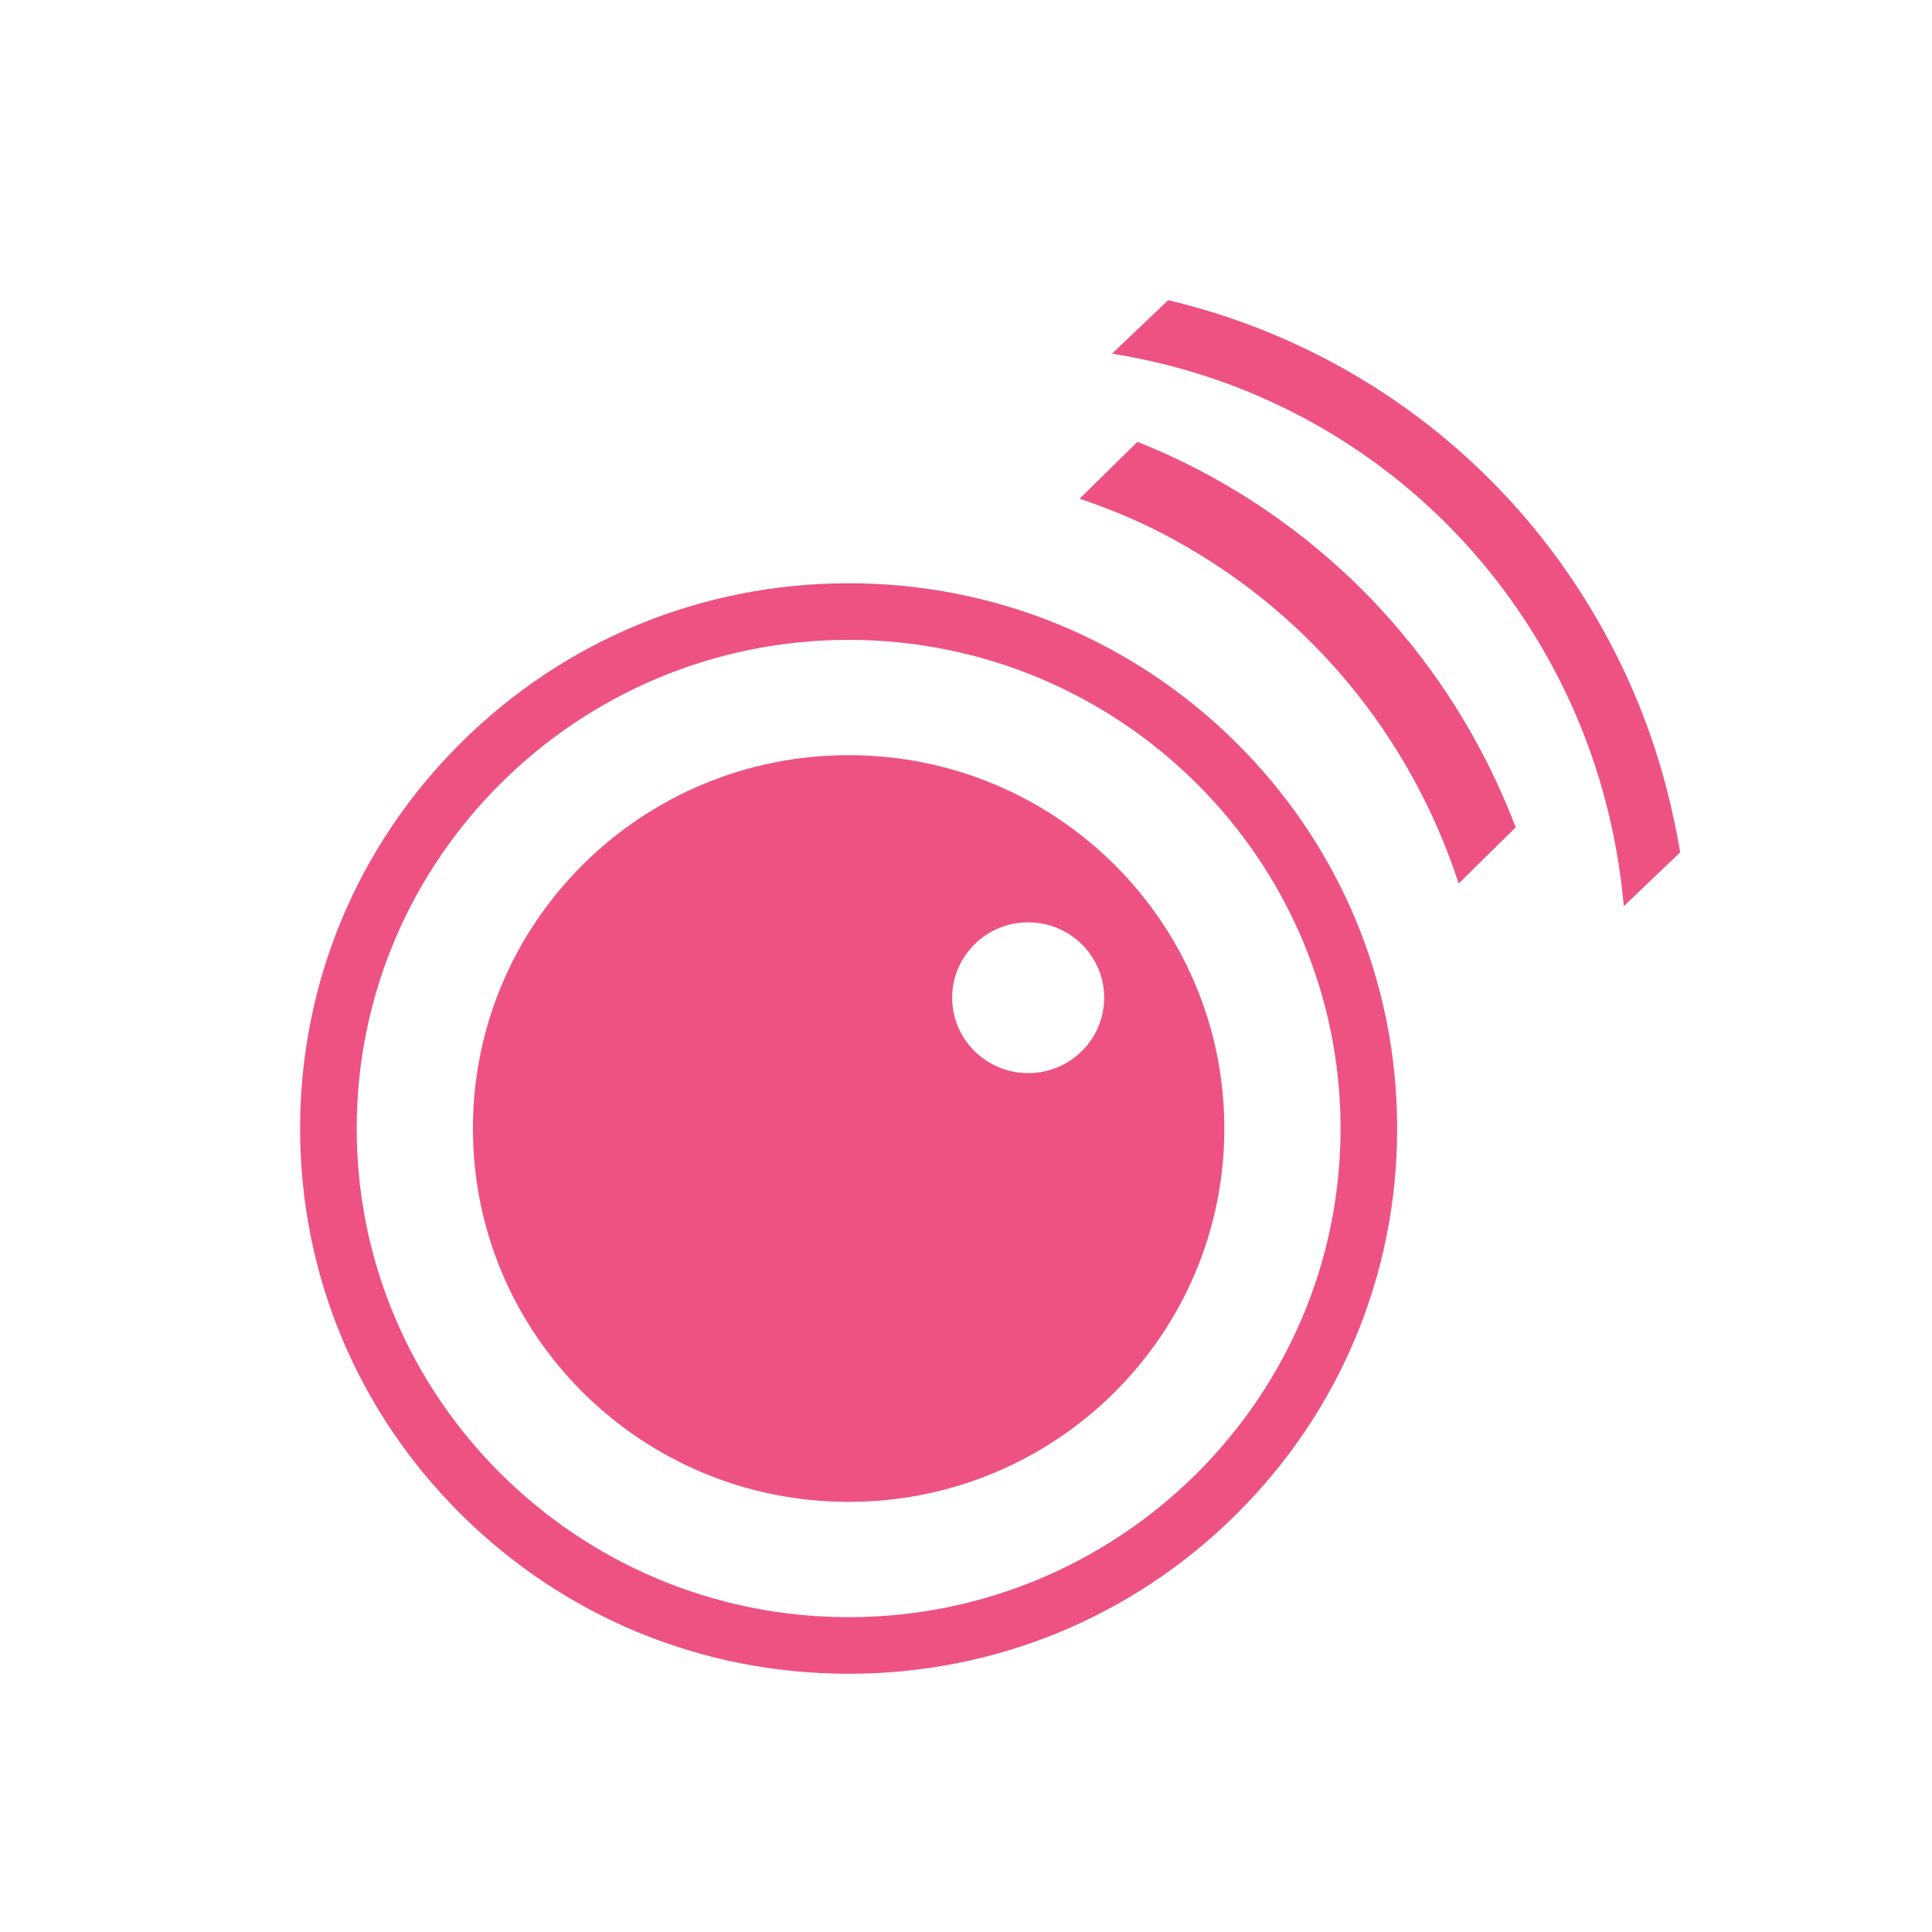
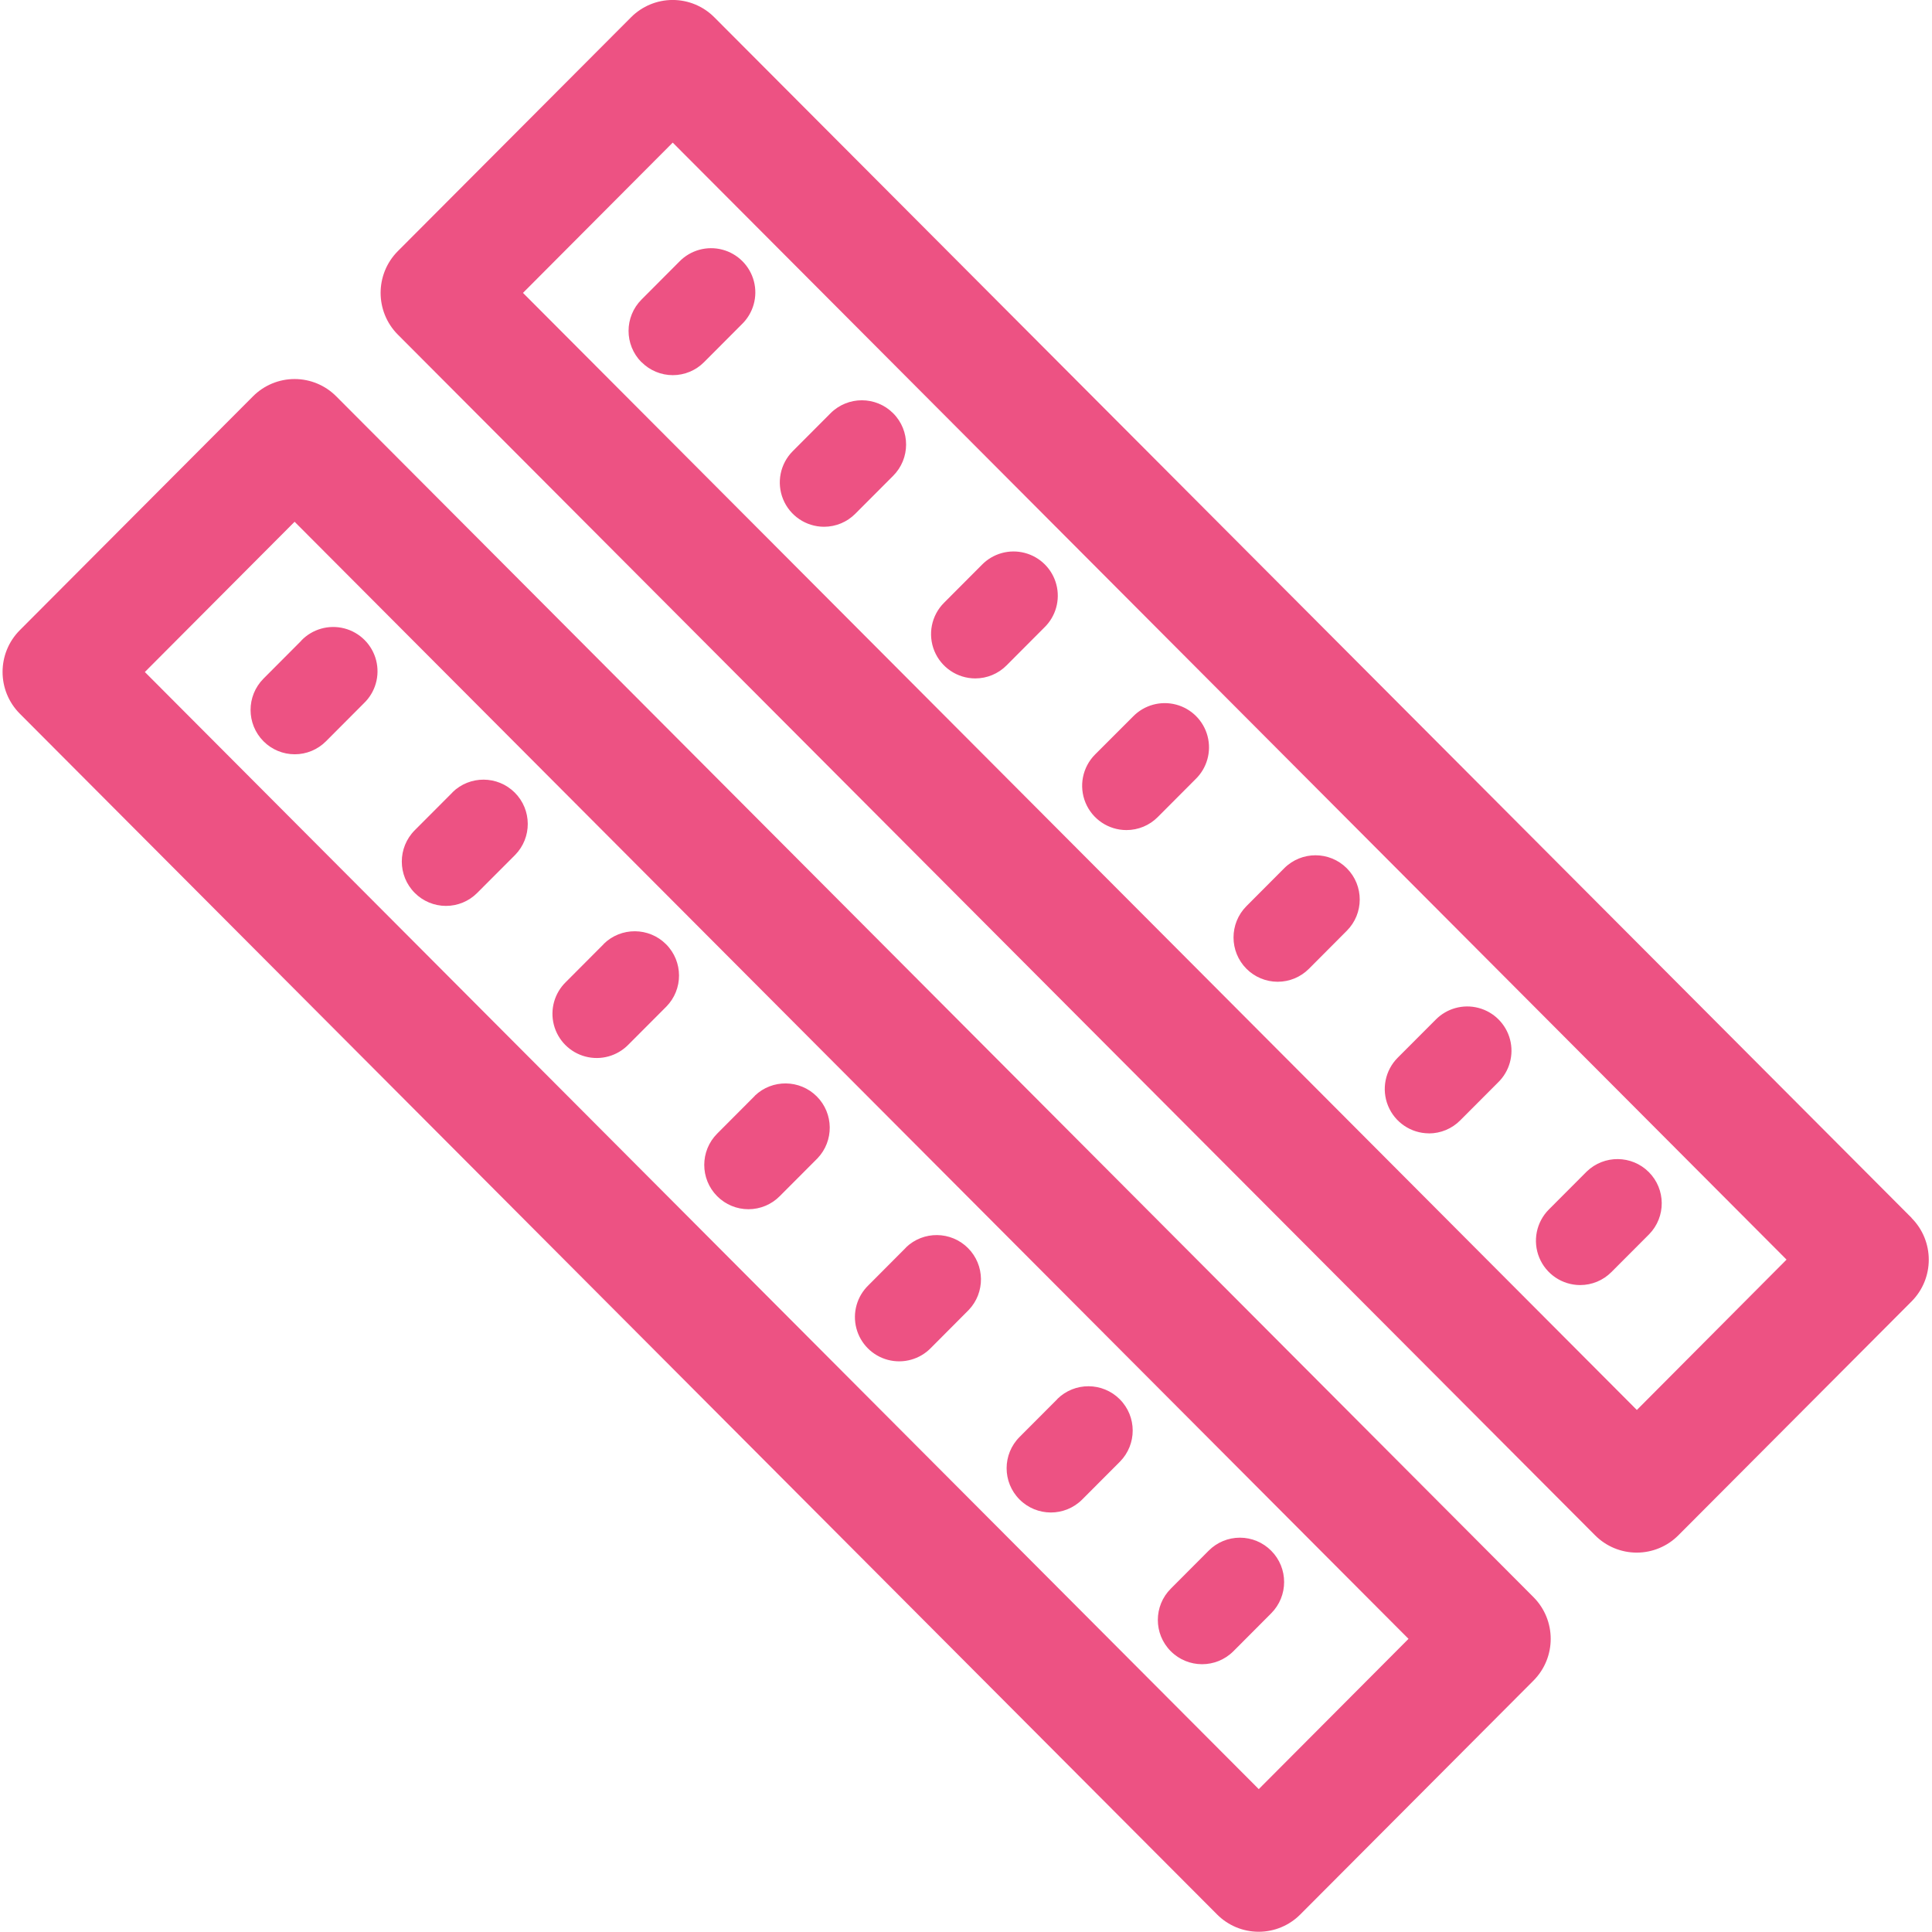
- <svg xmlns="http://www.w3.org/2000/svg" t="1774320562340" class="icon" viewBox="0 0 1024 1024" version="1.1" p-id="10874" width="200" height="200">
-   <path d="M449.79 887.137c-77.641 0-150.638-30.049-205.545-84.61-54.933-54.587-85.186-127.173-85.186-204.386 0-77.21 30.253-149.795 85.186-204.383 54.908-54.564 127.905-84.614 205.545-84.614 77.636 0 150.633 30.05 205.542 84.614 54.936 54.589 85.189 127.174 85.189 204.383 0 77.212-30.254 149.798-85.189 204.386-54.909 54.561-127.905 84.61-205.542 84.61z m0-547.993c-143.768 0-260.73 116.186-260.73 258.997s116.963 258.996 260.73 258.996 260.731-116.186 260.731-258.996c0-142.812-116.963-258.997-260.731-258.997z" fill="#ed5283" p-id="10875" />
-   <path d="M861.931 357.995c-48.372-104.61-139.648-174.47-242.787-198.896l-29.734 28.358c102.521 16.162 195.196 81.606 242.404 183.78 16.326 35.337 25.504 72.187 28.831 109.038l29.874-28.5c-5.31-31.742-14.481-63.276-28.588-93.78zM634.796 248.767c-10.499-5.462-21.159-10.276-31.908-14.606l-30.654 30.133c14.796 5.119 29.478 10.966 43.782 18.412 77.786 40.44 131.925 108.27 157.109 185.551l30.229-29.726c-30.074-78.957-87.722-147.706-168.558-189.764zM449.794 400.255c-109.979 0-199.14 88.592-199.14 197.885 0 109.284 89.161 197.886 199.14 197.886 109.98 0 199.133-88.602 199.133-197.886 0-109.293-89.153-197.885-199.133-197.885z m95.159 168.514c-22.245 0-40.28-17.892-40.28-39.956 0-22.074 18.035-39.957 40.28-39.957 22.246 0 40.282 17.883 40.282 39.957 0 22.064-18.036 39.956-40.282 39.956z" fill="#ed5283" p-id="10876" />
+ <svg xmlns="http://www.w3.org/2000/svg" t="1776307206929" class="icon" viewBox="0 0 1024 1024" version="1.1" p-id="8532" width="200" height="200">
+   <path d="M667.123 1023.875a31.125 31.125 0 0 0 22.068-9.182l123.566-123.924a31.358 31.358 0 0 0 0-44.275L178.226 210.08a31.125 31.125 0 0 0-44.151 0l-123.566 123.924a31.358 31.358 0 0 0 0 44.275l634.531 636.383a31.125 31.125 0 0 0 22.083 9.213zM156.143 276.547l590.396 592.076-79.369 79.649L76.774 356.181z m517.594 545.342a23.344 23.344 0 0 0-33.117 0l-20.045 20.107a23.453 23.453 0 1 0 33.117 33.226l20.045-20.107a23.515 23.515 0 0 0 0-33.226z m-113.264-80.396l-20.045 20.091a23.453 23.453 0 1 0 33.117 33.226l20.045-20.091a23.484 23.484 0 0 0-33.195-33.226z m-80.163-80.38l-20.029 20.107a23.453 23.453 0 1 0 33.117 33.21l20.029-20.107a23.484 23.484 0 0 0-33.195-33.21z m-80.147-80.38l-20.029 20.091a23.515 23.515 0 0 0 0 33.21 23.344 23.344 0 0 0 33.101 0l20.045-20.091a23.484 23.484 0 0 0-33.195-33.21z m-80.147-80.396l-20.045 20.107a23.453 23.453 0 1 0 33.101 33.226l20.06-20.107a23.484 23.484 0 0 0-33.195-33.226z m-80.147-80.38l-20.045 20.091a23.531 23.531 0 0 0 0 33.21 23.344 23.344 0 0 0 33.117 0l20.06-20.091a23.484 23.484 0 0 0-33.21-33.21z m-80.163-80.38l-20.045 20.107a23.546 23.546 0 0 0 0 33.21 23.344 23.344 0 0 0 33.117 0l20.045-20.107a23.484 23.484 0 1 0-33.195-33.21z m853.511 305.959L378.61 9.168a31.125 31.125 0 0 0-44.151 0l-123.582 123.924a31.374 31.374 0 0 0 0 44.275L845.423 813.735a31.125 31.125 0 0 0 44.151 0l123.566-123.924a31.358 31.358 0 0 0 0-44.275z m-145.65 101.779L277.189 155.238l79.369-79.649 590.349 592.03z m-30.051-66.203a23.344 23.344 0 0 0 16.559-6.879l20.045-20.091a23.453 23.453 0 0 0-33.117-33.21l-20.045 20.091a23.484 23.484 0 0 0 16.481 40.089z m-80.163-80.38a23.344 23.344 0 0 0 16.559-6.879l20.045-20.091a23.453 23.453 0 1 0-33.101-33.226l-20.06 20.091a23.499 23.499 0 0 0 16.481 40.074z m-80.147-80.38a23.344 23.344 0 0 0 16.559-6.879l20.029-20.107a23.437 23.437 0 1 0-33.101-33.21l-20.045 20.107a23.546 23.546 0 0 0 0 33.21 23.344 23.344 0 0 0 16.481 6.879z m-80.147-80.396a23.344 23.344 0 0 0 16.559-6.879l20.029-20.091a23.453 23.453 0 1 0-33.117-33.21l-20.169 20.169a23.484 23.484 0 0 0 16.621 40.011z m-80.147-80.38a23.344 23.344 0 0 0 16.559-6.879l20.029-20.091a23.453 23.453 0 1 0-33.117-33.21l-20.029 20.091a23.484 23.484 0 0 0 16.481 40.089z m-80.163-80.38a23.344 23.344 0 0 0 16.559-6.879l20.045-20.091a23.453 23.453 0 0 0-33.117-33.226l-20.045 20.107a23.484 23.484 0 0 0 16.481 40.089z m-96.706-87.244a23.344 23.344 0 0 0 33.117 0l20.029-20.091a23.453 23.453 0 1 0-33.117-33.21l-20.029 20.091a23.546 23.546 0 0 0-0.078 33.21z" fill="#ed5283" p-id="8533" />
</svg>
